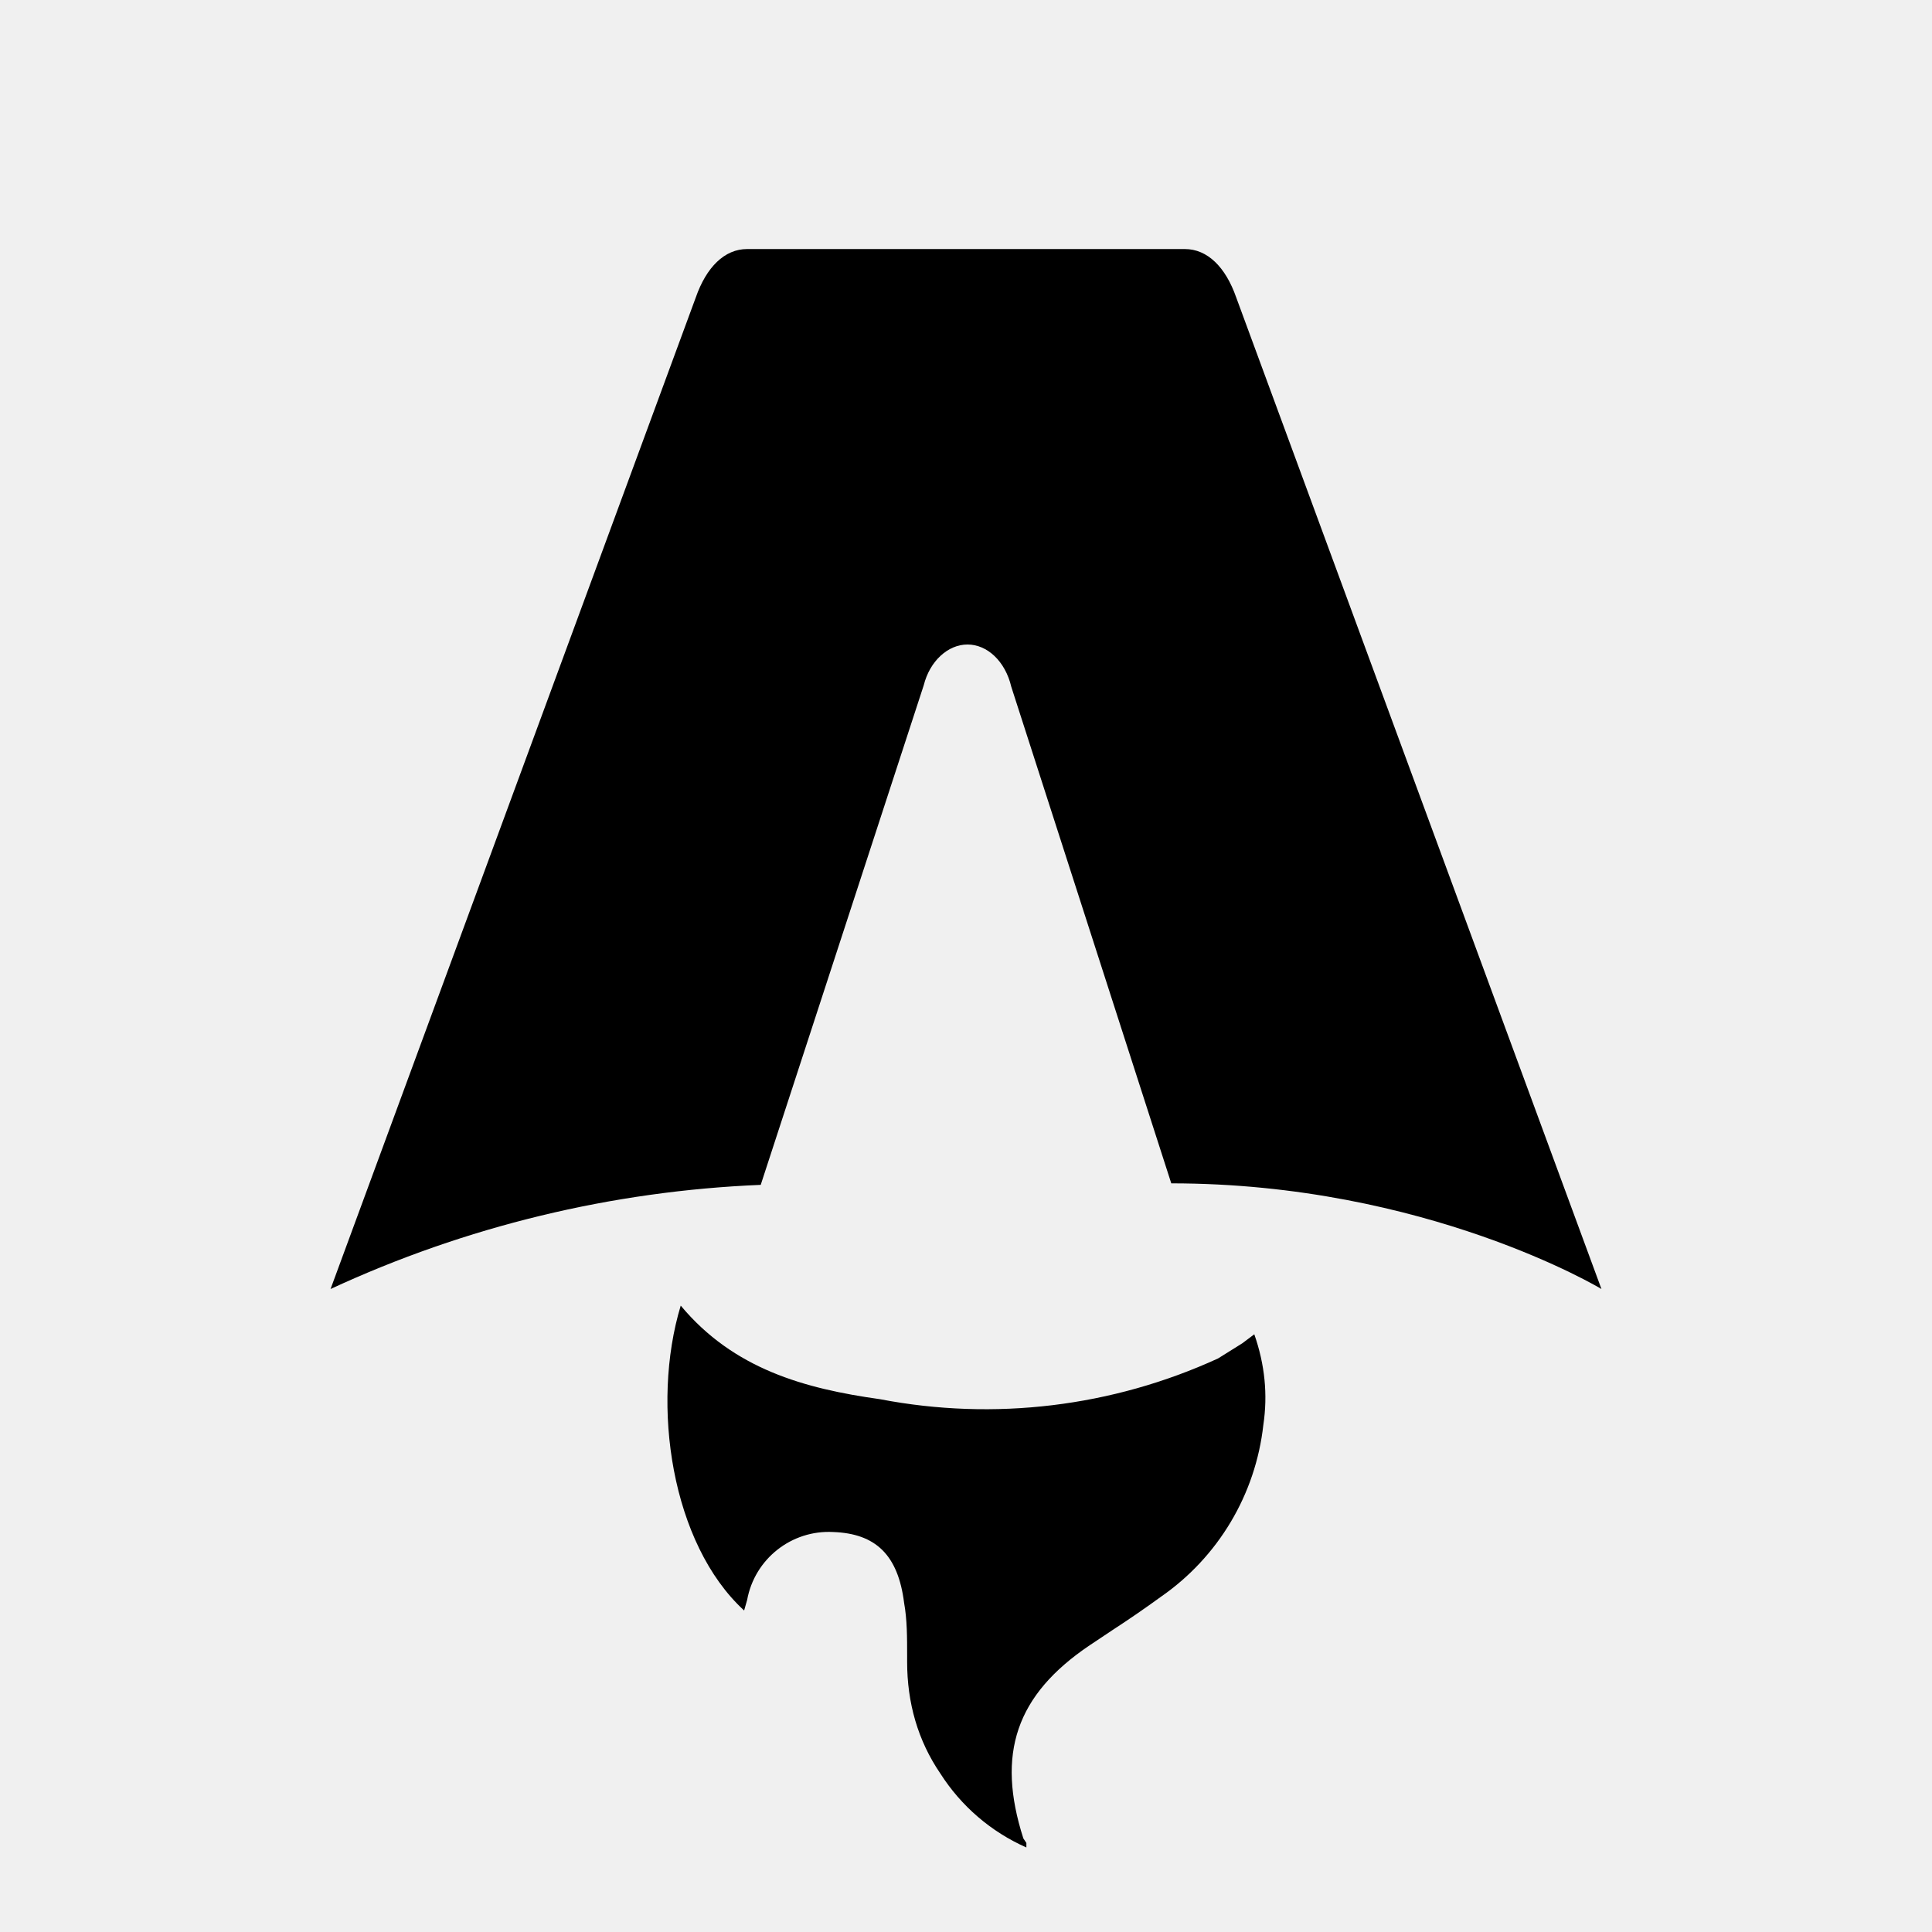
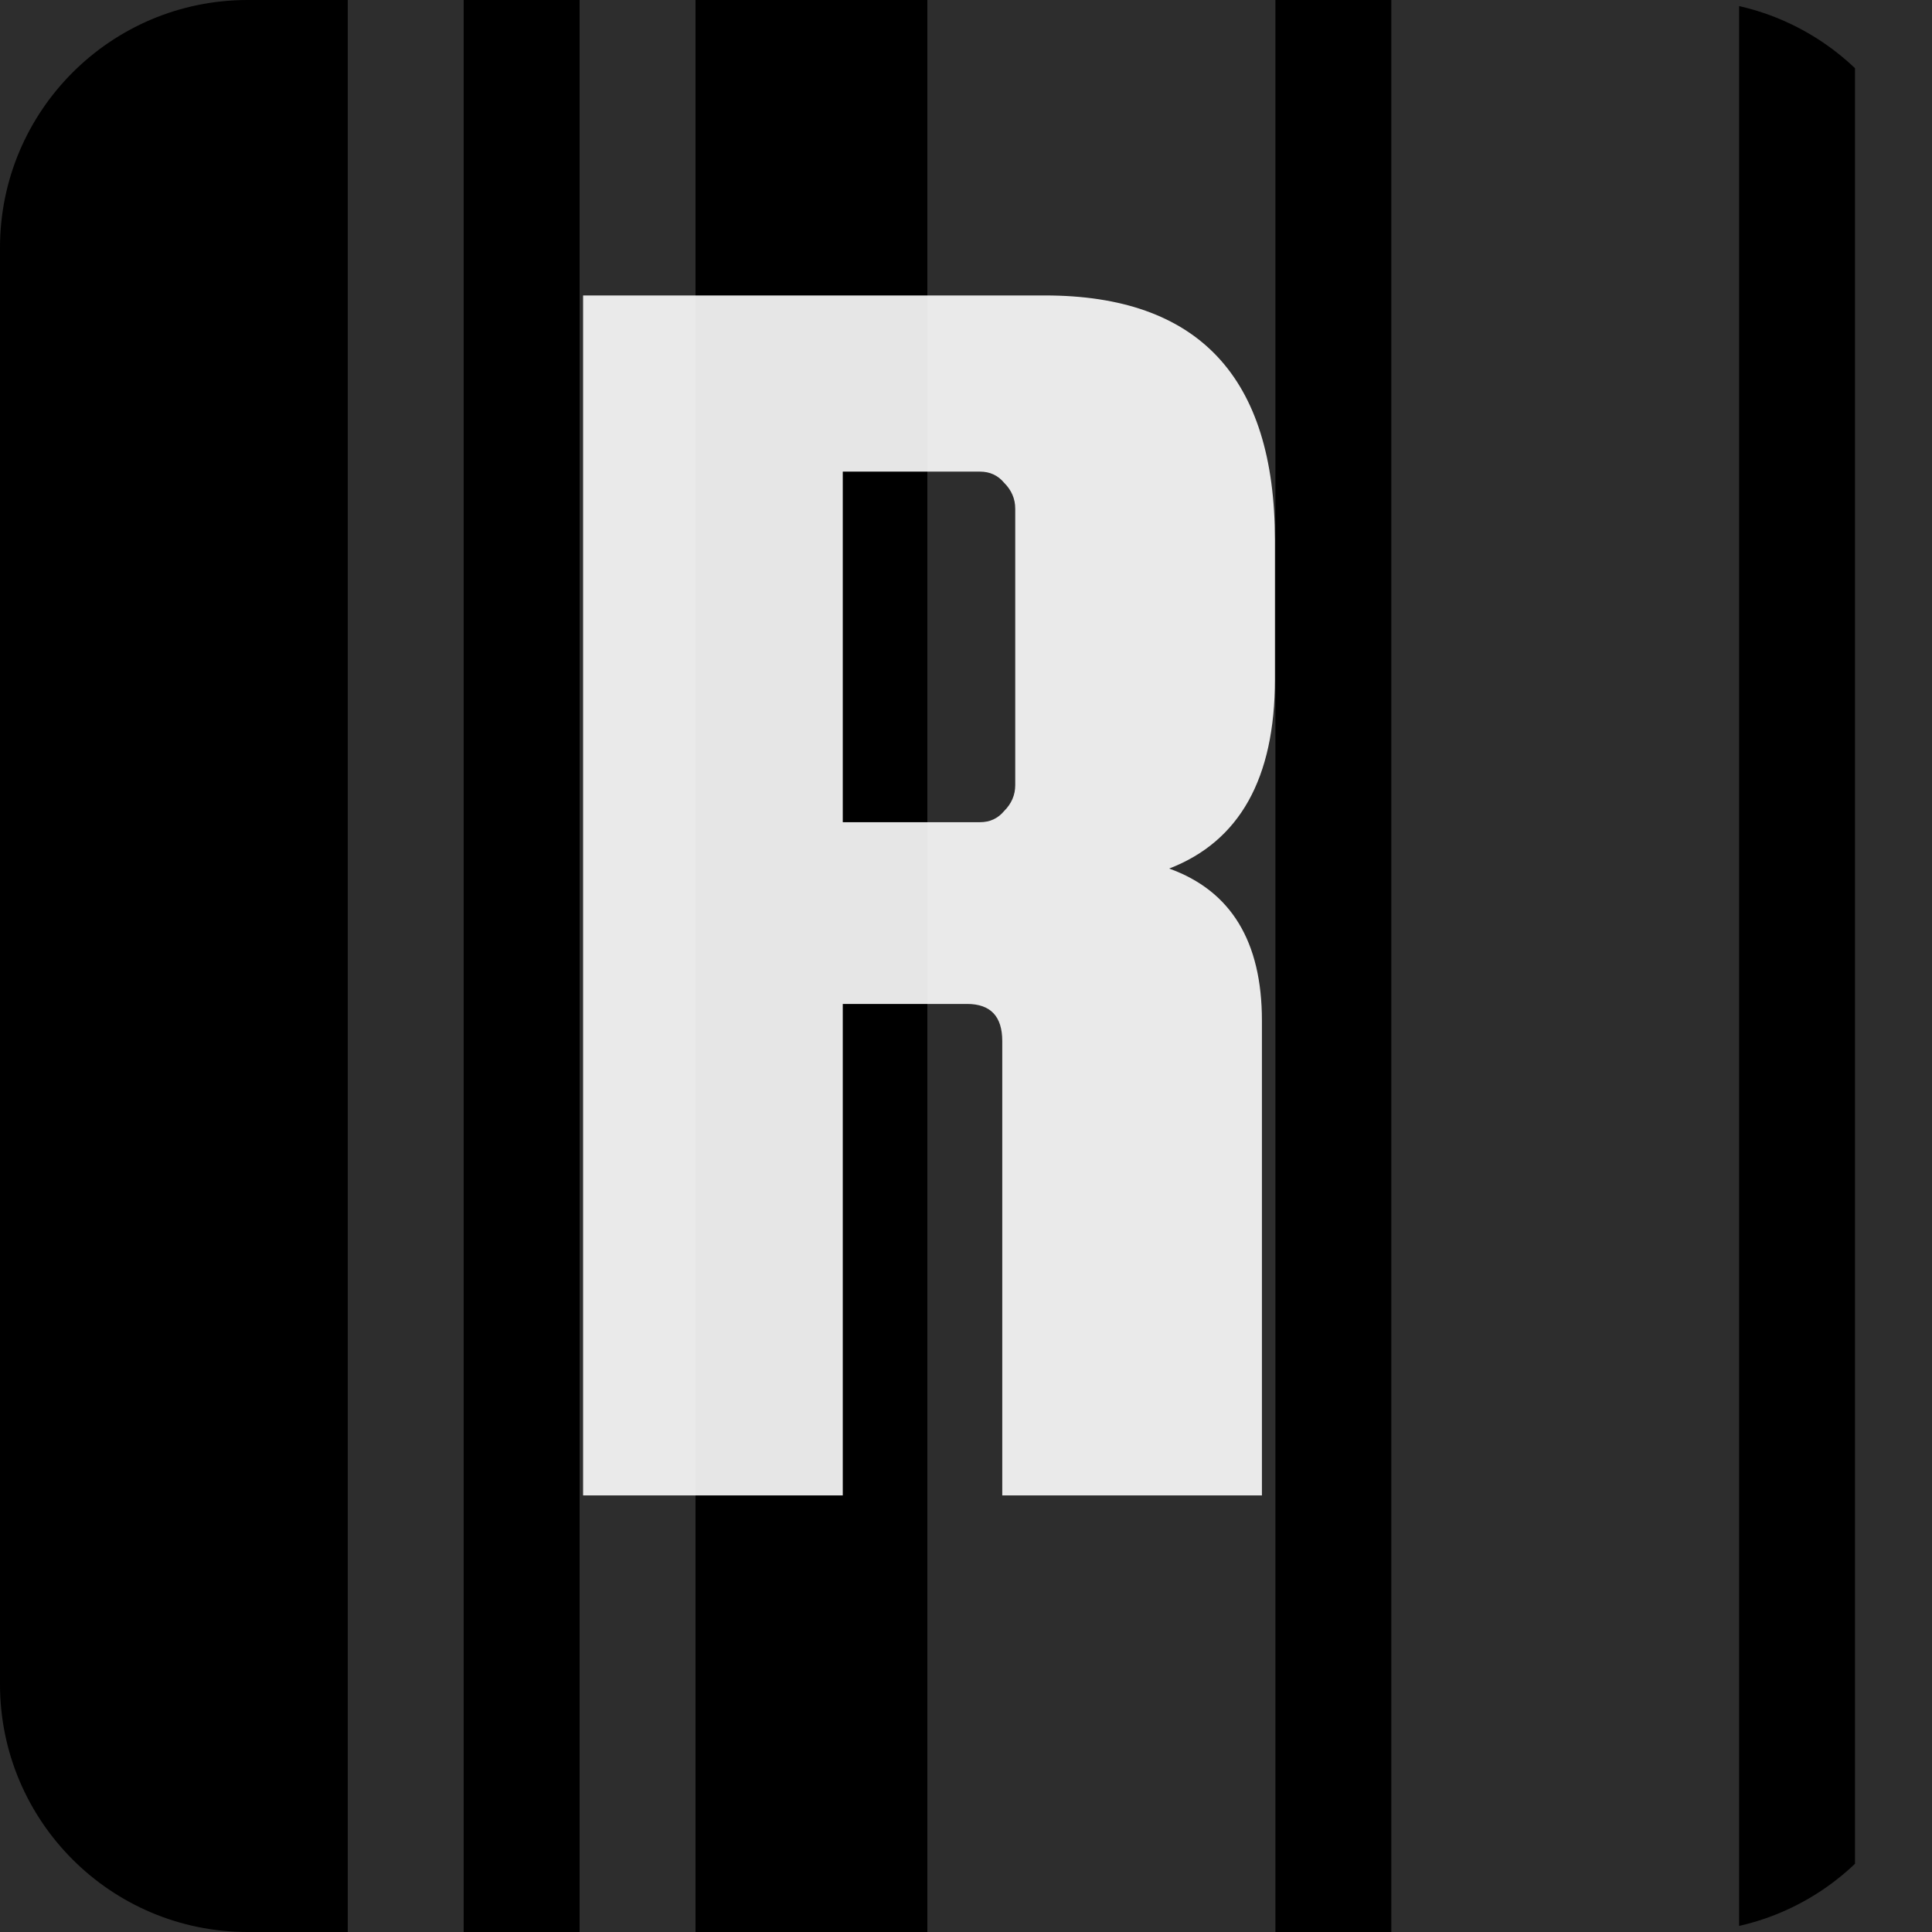
- <svg xmlns="http://www.w3.org/2000/svg" fill="none" viewBox="0 0 128 128">
-   <path d="M50.4 78.5a75.1 75.1 0 0 0-28.5 6.9l24.2-65.7c.7-2 1.9-3.2 3.4-3.2h29c1.5 0 2.7 1.2 3.4 3.2l24.2 65.7s-11.6-7-28.5-7L67 45.5c-.4-1.7-1.6-2.8-2.9-2.8-1.3 0-2.5 1.1-2.9 2.7L50.4 78.5Zm-1.1 28.2Zm-4.2-20.2c-2 6.6-.6 15.8 4.2 20.2a17.5 17.5 0 0 1 .2-.7 5.5 5.5 0 0 1 5.7-4.5c2.8.1 4.3 1.5 4.7 4.7.2 1.1.2 2.3.2 3.5v.4c0 2.7.7 5.2 2.2 7.4a13 13 0 0 0 5.7 4.9v-.3l-.2-.3c-1.8-5.6-.5-9.5 4.4-12.8l1.5-1a73 73 0 0 0 3.2-2.2 16 16 0 0 0 6.8-11.4c.3-2 .1-4-.6-6l-.8.6-1.6 1a37 37 0 0 1-22.4 2.7c-5-.7-9.7-2-13.2-6.2Z" />
-   <style>
-         path { fill: #000; }
-         @media (prefers-color-scheme: dark) {
-             path { fill: #FFF; }
-         }
-     </style>
+ <svg xmlns="http://www.w3.org/2000/svg" width="78" height="78" viewBox="0 0 78 78" fill="none">
+   <rect width="78" height="78" fill="#1E1E1E" />
+   <rect width="105" height="101" transform="translate(-13 -11)" fill="white" fill-opacity="0.07" />
+   <g clip-path="url(#clip0_261_729)">
+     <path d="M0 89V-3.04H14.04V89H0ZM18.72 89V-3.04H23.4V89H18.72ZM28.08 89V-3.04H37.44V89H28.08ZM51.492 89V-3.04H56.172V89H51.492ZM70.212 89V-3.04H74.892V89H70.212ZM79.572 89V-3.04H88.932V89H79.572ZM0 245V152.96H9.36V245H0ZM23.4 245V152.96H28.08V245H23.4ZM32.76 245V152.96H46.8V245H32.76ZM51.492 245V152.96H60.852V245H51.492ZM74.892 245V152.96H79.572V245H74.892ZM93.612 245V152.96H98.292V245H93.612ZM0 401V308.96H9.36V401H0ZM23.4 401V308.96H28.08V401H23.4ZM42.12 401V308.96H46.8V401H42.12ZM51.492 401V308.96H56.172V401H51.492ZM70.212 401V308.96H84.252V401H70.212ZM88.932 401V308.96H98.292V401H88.932ZM0 557V464.96H4.68V557H0ZM9.36 557V464.96H18.72V557H9.36ZM23.4 557V464.96H37.44V557H23.4ZM51.492 557V464.96H56.172V557H51.492ZM70.212 557V464.96H74.892V557H70.212ZM79.572 557V464.96H88.932V557H79.572ZM0 713V620.96H4.68V713H0ZM23.4 713V620.96H32.76V713H23.4ZM37.44 713V620.96H42.12V713H37.44ZM51.492 713V620.96H60.852V713H51.492ZM74.892 713V620.96H79.572V713H74.892ZM93.612 713V620.96H98.292V713H93.612ZM0 869V776.96H4.68V869H0ZM18.72 869V776.96H23.4V869H18.72ZM37.44 869V776.96H46.8V869H37.44ZM51.492 869V776.96H60.852V869H51.492ZM74.892 869V776.96H79.572V869H74.892ZM93.612 869V776.96H98.292V869H93.612ZM0 1025V932.96H4.68V1025H0ZM18.72 1025V932.96H23.4V1025H18.72ZM37.44 1025V932.96H46.8V1025H37.44ZM51.492 1025V932.96H56.172V1025H51.492ZM70.212 1025V932.96H88.932V1025H70.212ZM93.612 1025V932.96H98.292V1025H93.612Z" fill="black" />
+     <path d="M34.025 40.532V60.375H23.541V11.928H42.187C48.377 11.928 51.472 15.222 51.472 21.812V27.428C51.472 31.421 50.049 33.967 47.203 35.066C49.7 35.964 50.947 38.011 50.947 41.206V60.375H40.464V42.029C40.464 41.031 39.99 40.532 39.041 40.532H34.025ZM34.025 19.041V33.194H39.566C39.965 33.194 40.289 33.044 40.539 32.744C40.839 32.445 40.988 32.095 40.988 31.696V20.539C40.988 20.14 40.839 19.79 40.539 19.491C40.289 19.191 39.965 19.041 39.566 19.041H34.025Z" fill="white" fill-opacity="0.9" />
+   </g>
+   <defs>
+     <clipPath id="clip0_261_729">
+       <rect width="78" height="78" rx="10" fill="white" />
+     </clipPath>
+   </defs>
</svg>
